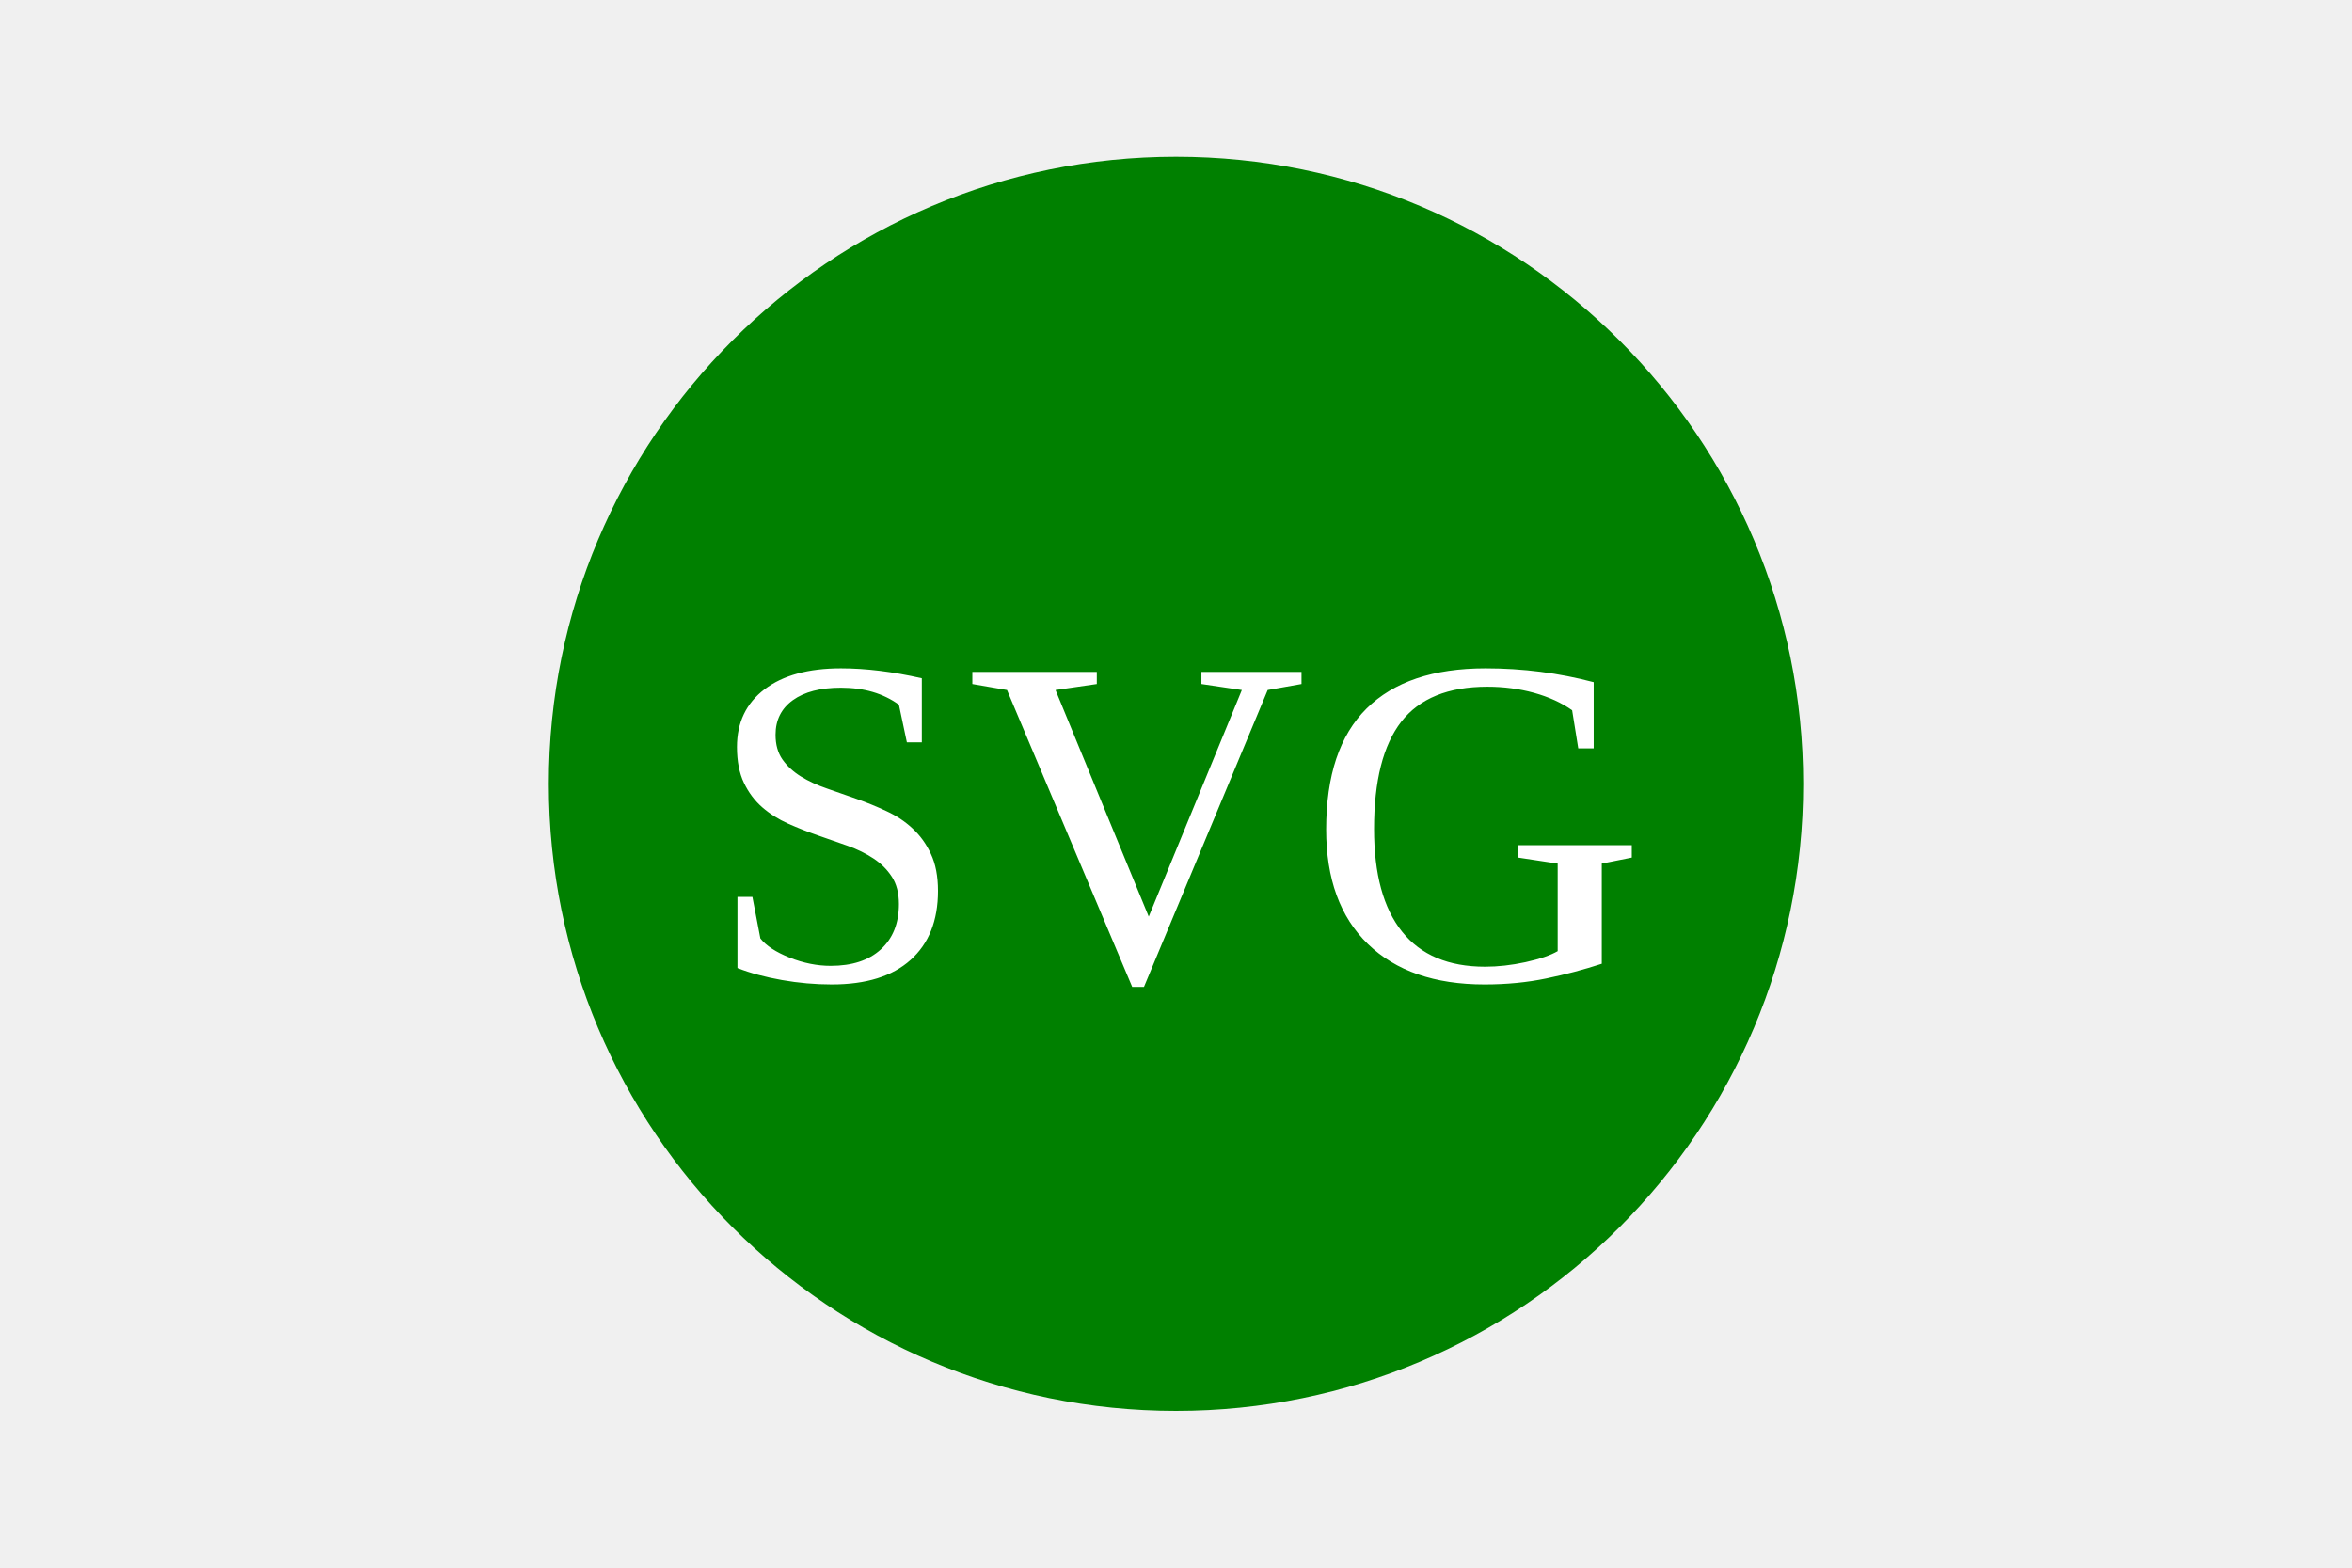
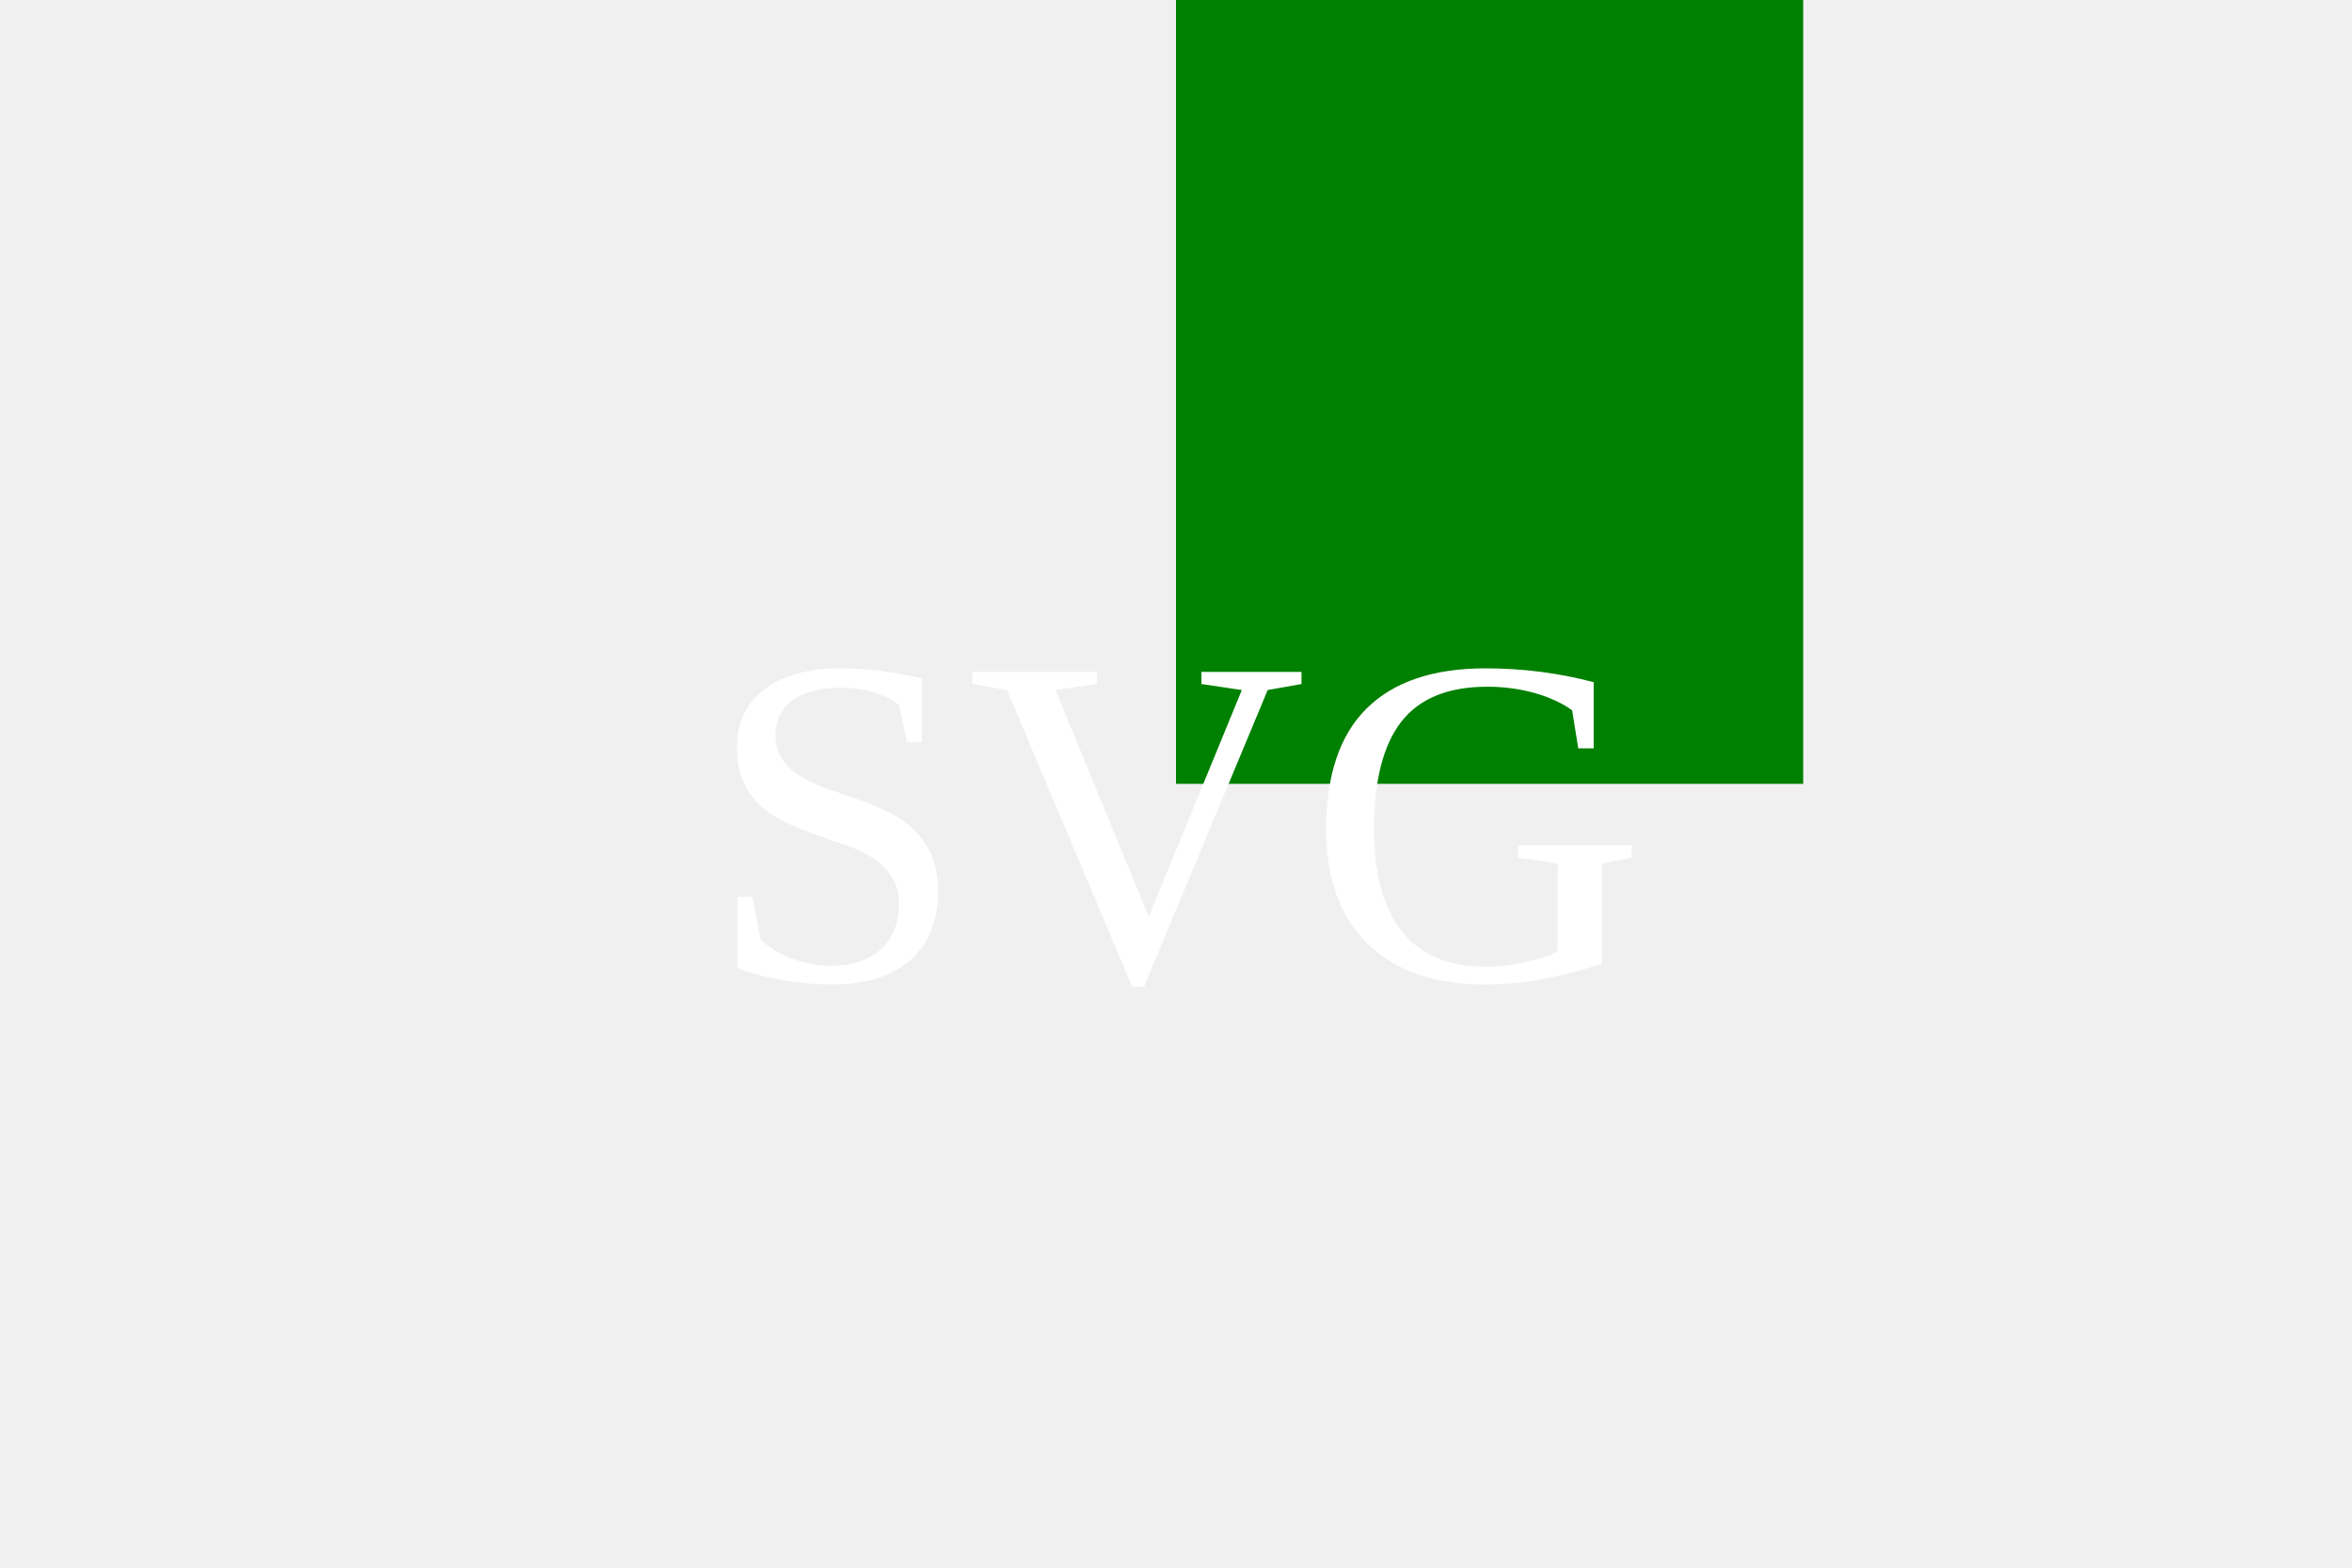
<svg xmlns="http://www.w3.org/2000/svg" version="1.1" width="300" height="200">
-   <circle cx="150" cy="100" r="80" fill="green" />
+   <rect x="150" height="100" width="80" fill="green" />
  <text x="150" y="125" font-size="60" text-anchor="middle" fill="white">SVG</text>
</svg>
